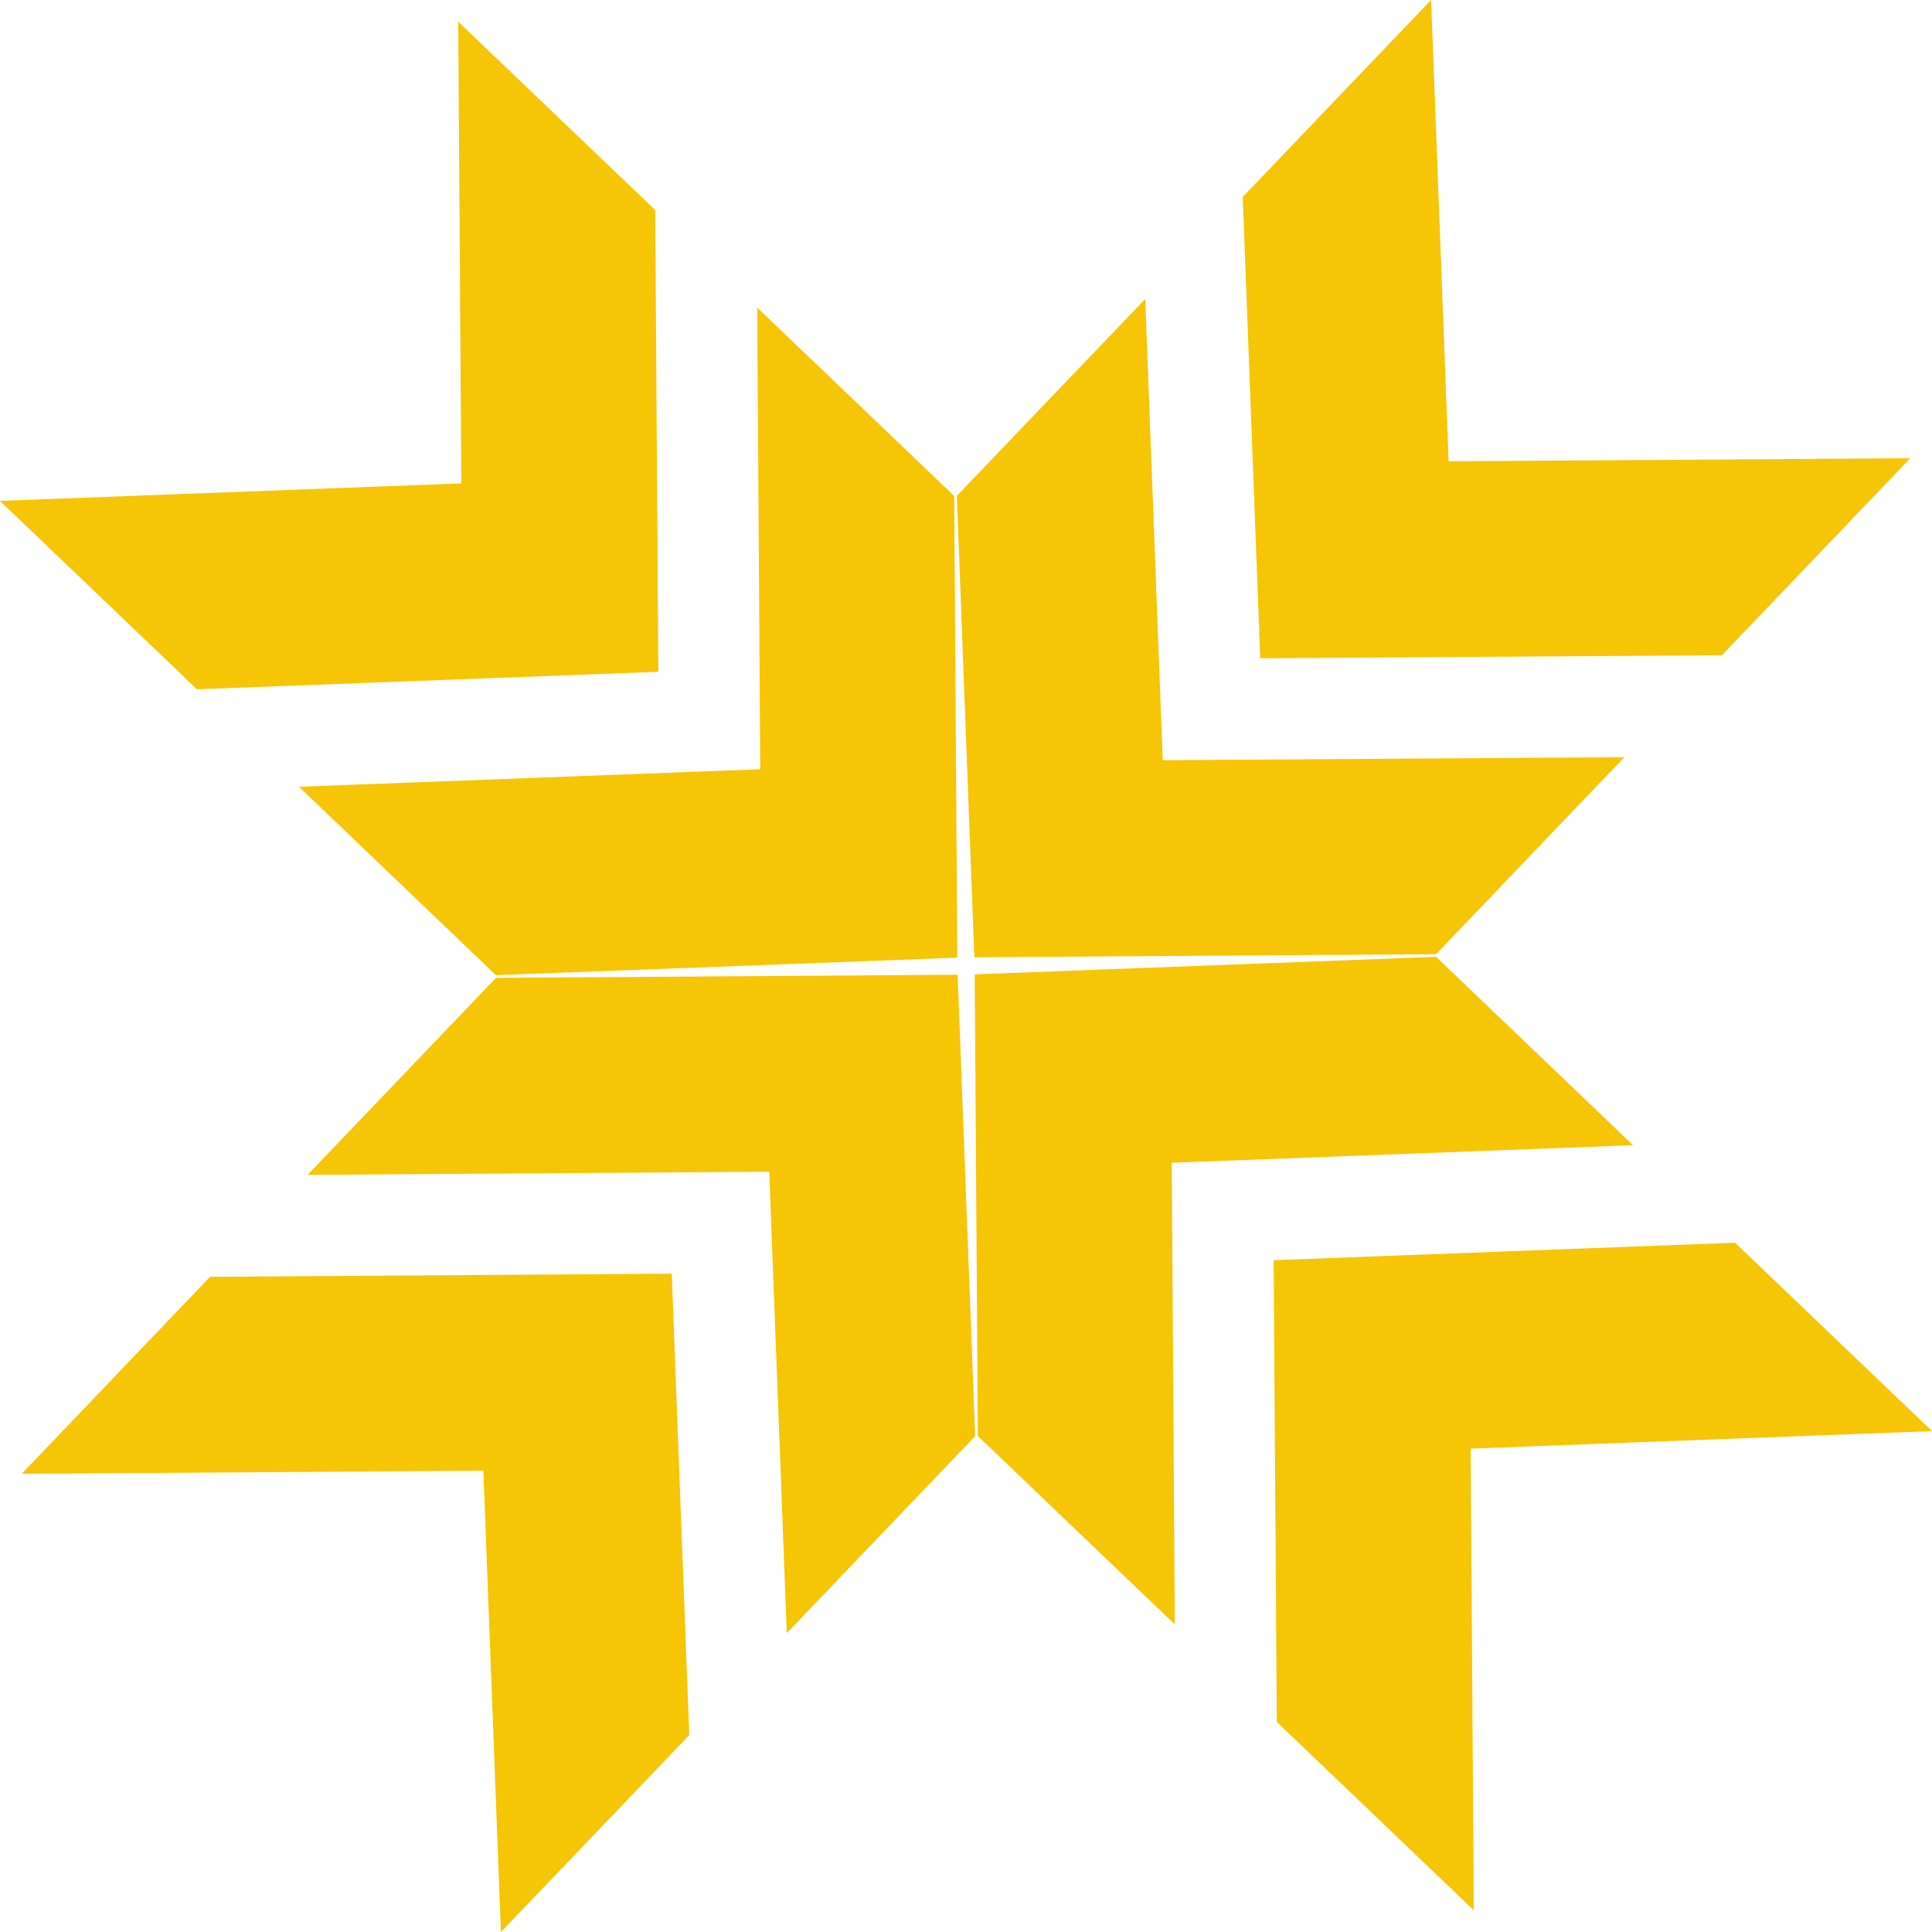
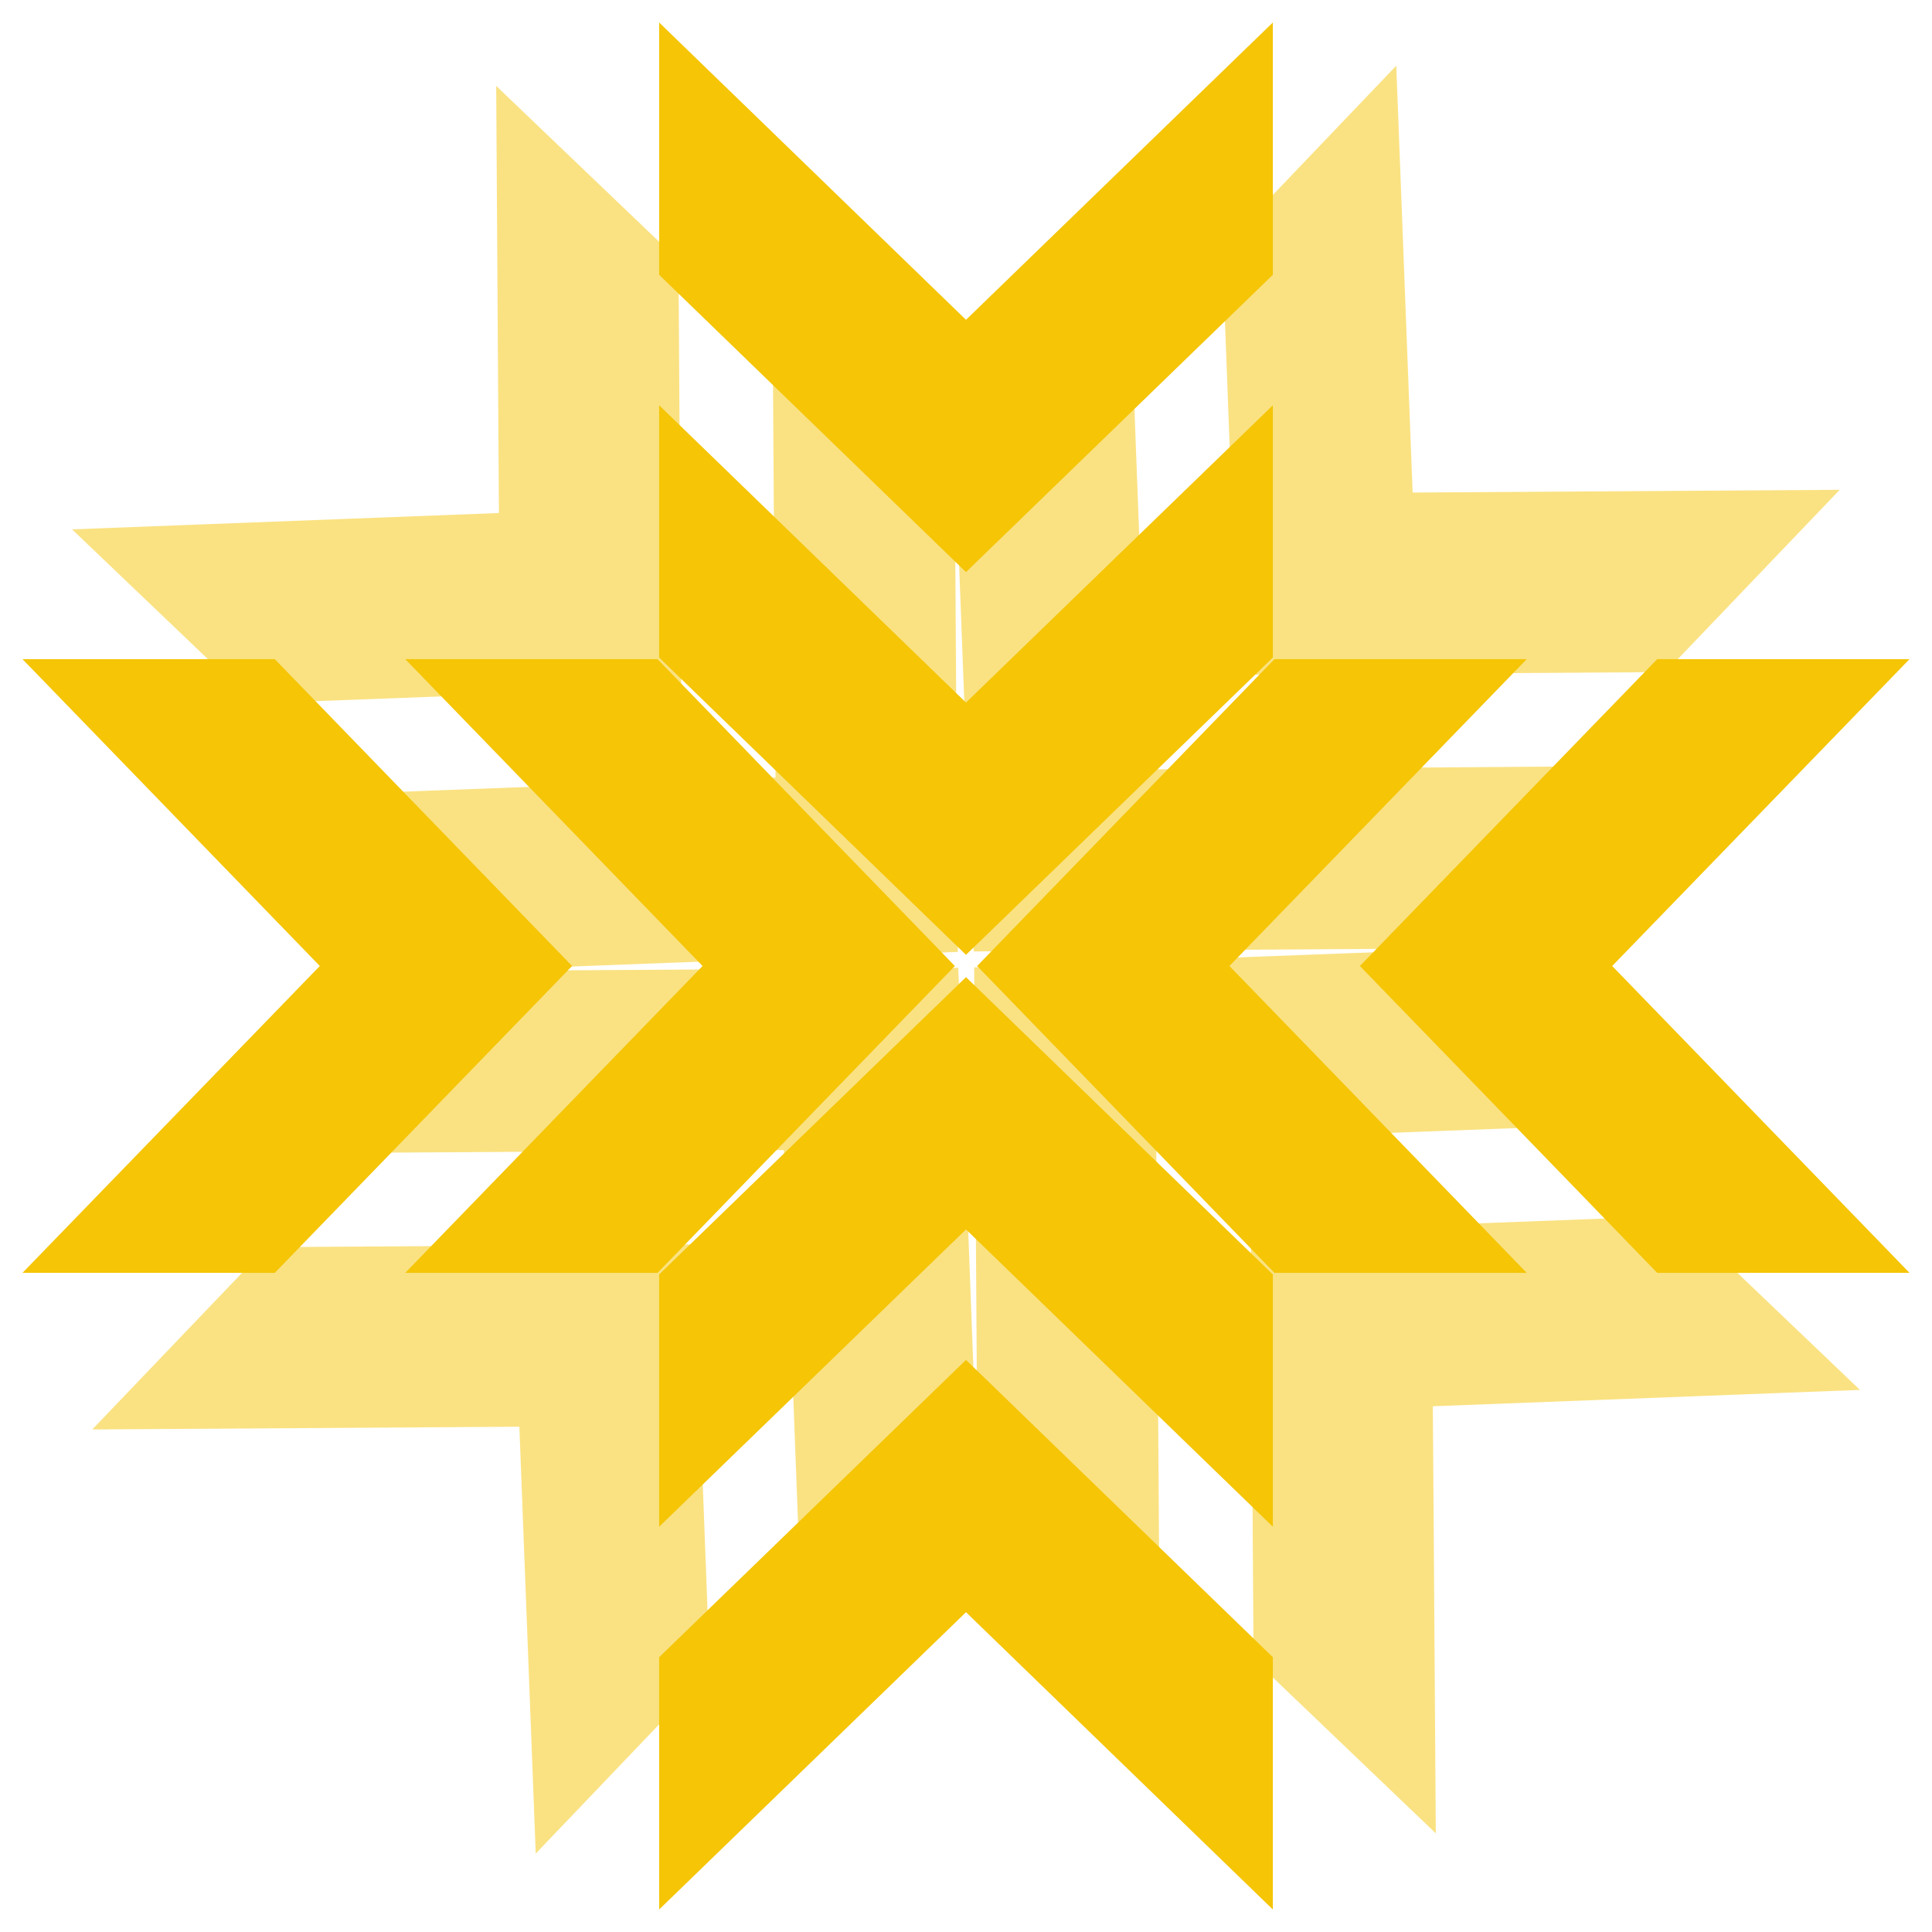
- <svg xmlns="http://www.w3.org/2000/svg" width="80" height="80">
-   <svg width="80" height="80" viewBox="1.174 1.895 78.652 78.652" fill="#f5c506">
-     <path fill="#F5C506" paint-order="stroke fill markers" fill-rule="evenodd" d="M1.174 22.287l18.78-.713-.125-18.795 8.019 7.669.126 18.795-18.781.712-8.02-7.668zm12.17 11.638l18.78-.713L32 14.418l8.019 7.668.126 18.795-18.781.712-8.019-7.668zm47.827 45.737l-.126-18.794 18.781-.713-8.019-7.669-18.782.713.127 18.795 8.02 7.668zm-12.17-11.638l-.126-18.794 18.78-.714-8.018-7.668-18.782.713.127 18.794 8.02 7.669zm10.433-66.13l.713 18.781 18.794-.126-7.668 8.02-18.795.125-.712-18.78 7.668-8.02zm-11.638 12.17l.713 18.781 18.794-.126-7.668 8.02-18.795.126-.713-18.782 7.669-8.018zM2.059 61.893l18.793-.126.714 18.78 7.668-8.018-.713-18.782-18.794.127-7.668 8.019zm11.638-12.17l18.793-.127.714 18.782 7.669-8.02-.714-18.781-18.794.127-7.668 8.019z" />
-   </svg>
+ <svg xmlns="http://www.w3.org/2000/svg" viewBox="0 0 85 85" width="85" height="85">
+   <style>
+ 		tspan { white-space:pre }
+ 		.shp0 { opacity: 0.502;fill: #f5c506 } 
+ 		.shp1 { fill: #f5c506 } 
+ 	</style>
+   <g id="bnner+header">
+     <g id="logo ">
+       <path id="Shape 8 copy 4" class="shp0" d="M3.17 23.29L21.95 22.57L21.83 3.78L29.85 11.45L29.97 30.24L11.19 30.95L3.17 23.29ZM15.34 34.92L34.12 34.21L34 15.42L42.02 23.09L42.14 41.88L23.36 42.59L15.34 34.92ZM63.17 80.66L63.04 61.87L81.83 61.15L73.81 53.49L55.03 54.2L55.15 72.99L63.17 80.66ZM51 69.02L50.87 50.23L69.66 49.52L61.64 41.85L42.86 42.56L42.98 61.36L51 69.02ZM61.43 2.89L62.15 21.67L80.94 21.55L73.27 29.57L54.48 29.69L53.77 10.91L61.43 2.89ZM49.8 15.06L50.51 33.85L69.3 33.72L61.63 41.74L42.84 41.86L42.13 23.08L49.8 15.06ZM4.06 62.89L22.85 62.77L23.57 81.55L31.23 73.53L30.52 54.75L11.73 54.87L4.06 62.89ZM15.7 50.72L34.49 50.6L35.2 69.38L42.87 61.36L42.16 42.58L23.37 42.7L15.7 50.72Z" />
+       <path id="Shape 8 copy 3" class="shp1" d="M0.99 56L14.07 42.5L0.99 29L12.09 29L25.17 42.5L12.09 56L0.99 56ZM17.83 56L30.91 42.5L17.83 29L28.93 29L42.01 42.5L28.93 56L17.83 56ZM84.01 56L70.93 42.5L84.01 29L72.91 29L59.83 42.5L72.91 56L84.01 56ZM67.17 56L54.09 42.5L67.17 29L56.07 29L42.99 42.5L56.07 56L67.17 56ZM29 0.99L42.5 14.07L56 0.99L56 12.09L42.5 25.17L29 12.09L29 0.99ZM29 17.83L42.5 30.91L56 17.83L56 28.93L42.5 42.01L29 28.93L29 17.83ZM29 84.01L42.5 70.93L56 84.01L56 72.91L42.5 59.83L29 72.91L29 84.01ZM29 67.17L42.5 54.09L56 67.17L56 56.07L42.5 42.99L29 56.07L29 67.17Z" />
+     </g>
+   </g>
</svg>
